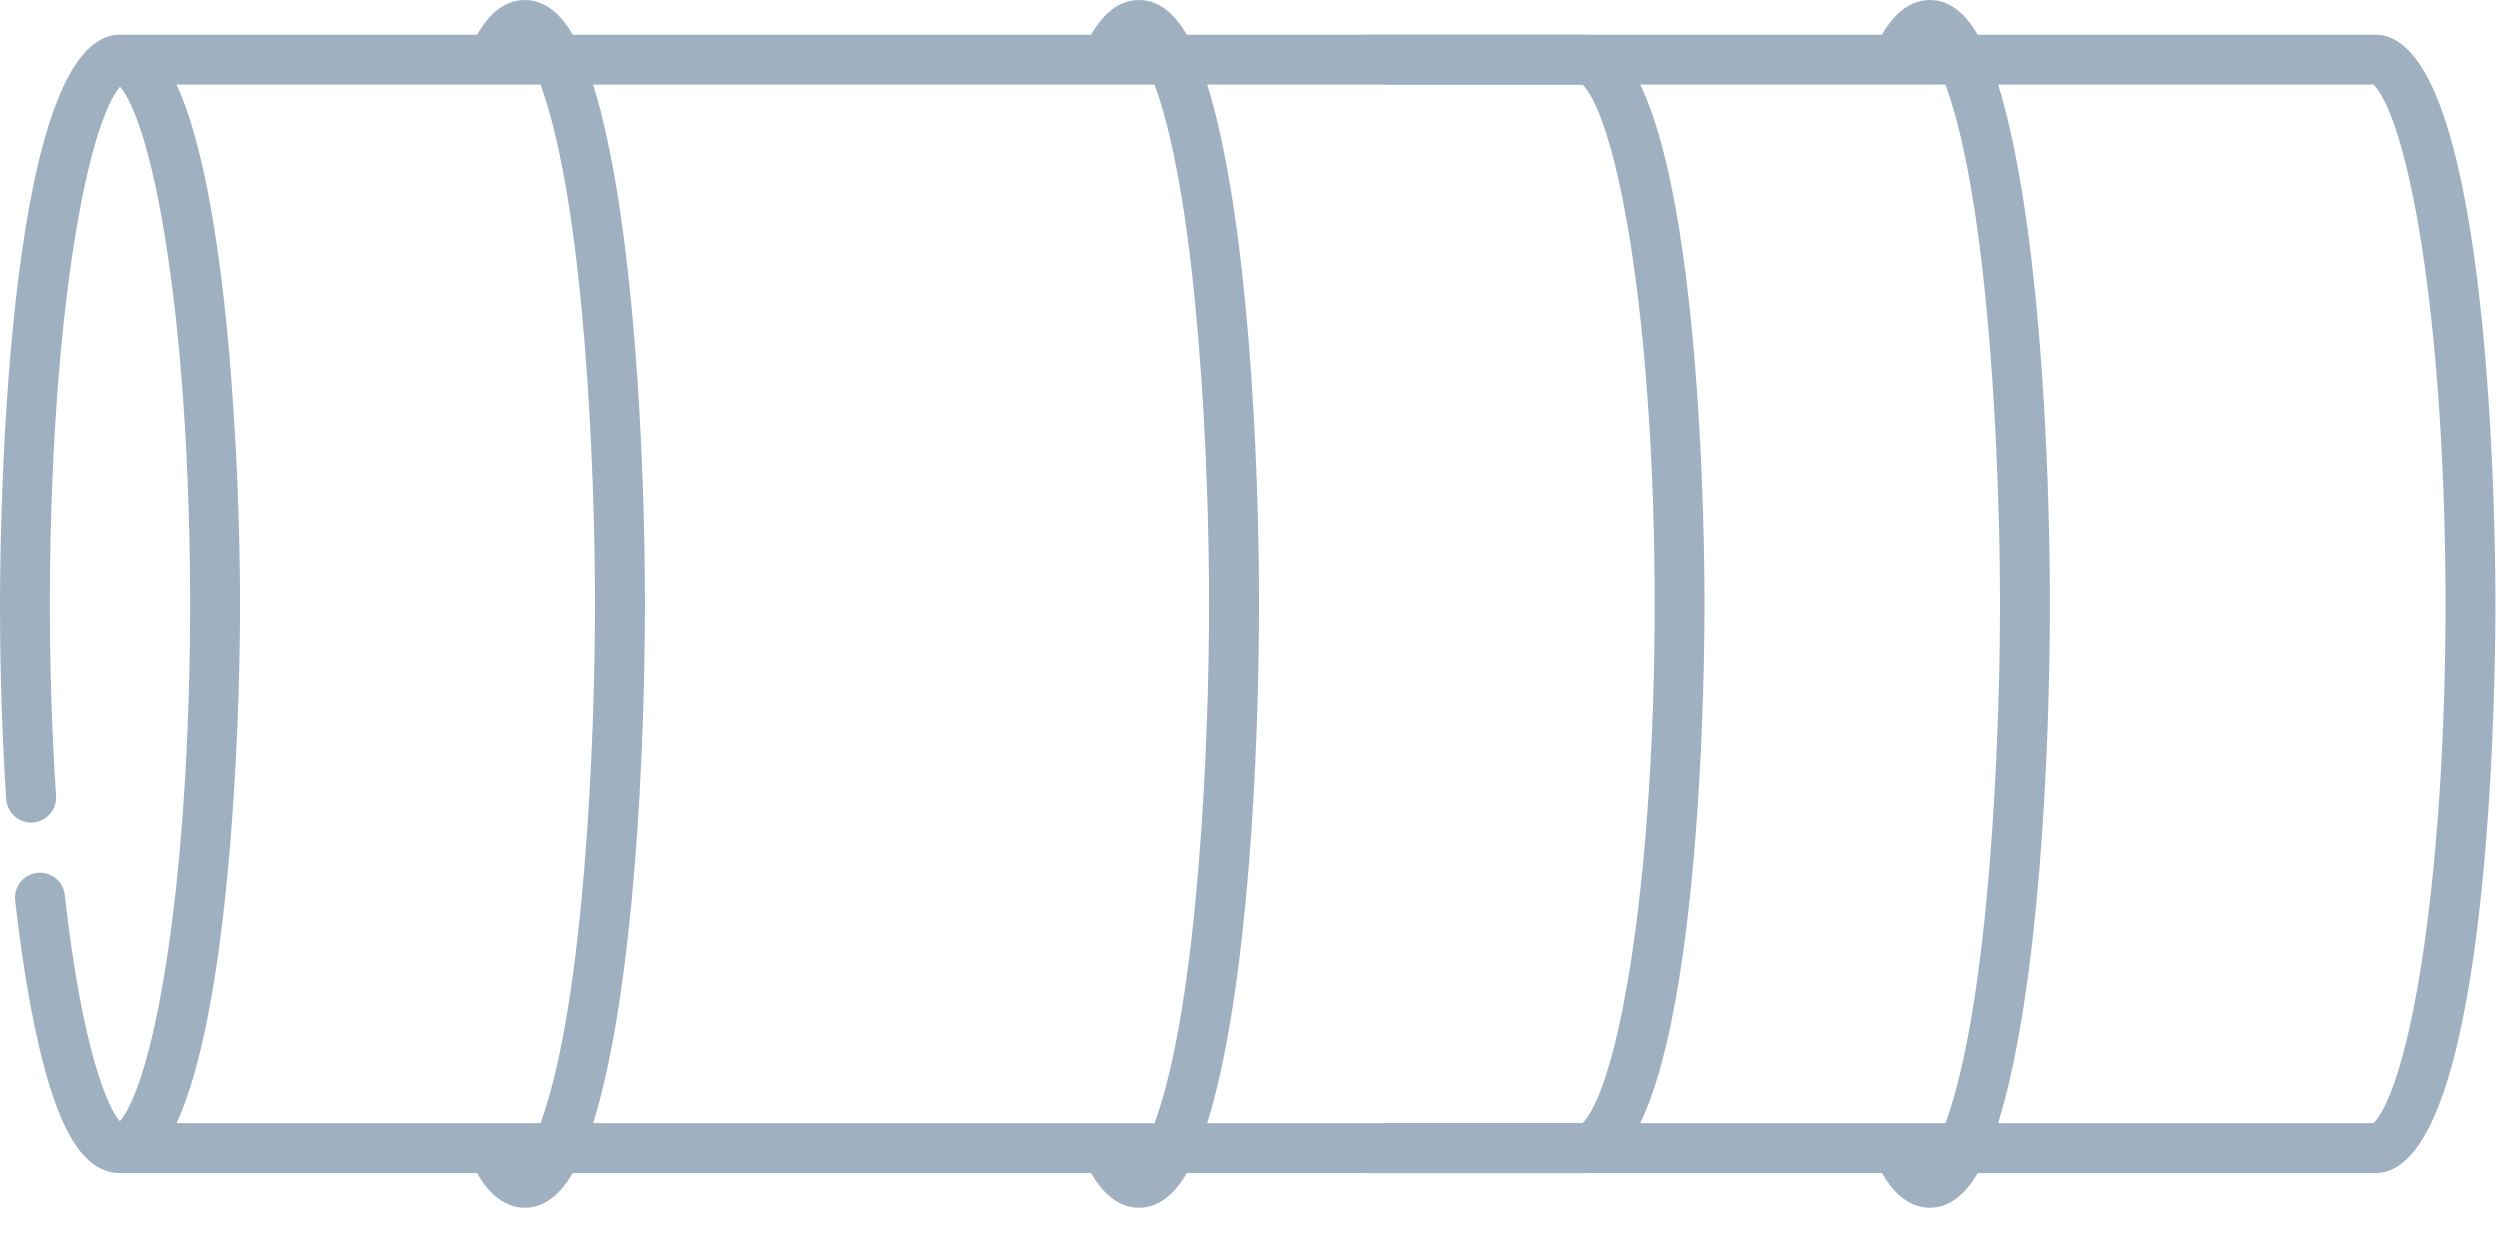
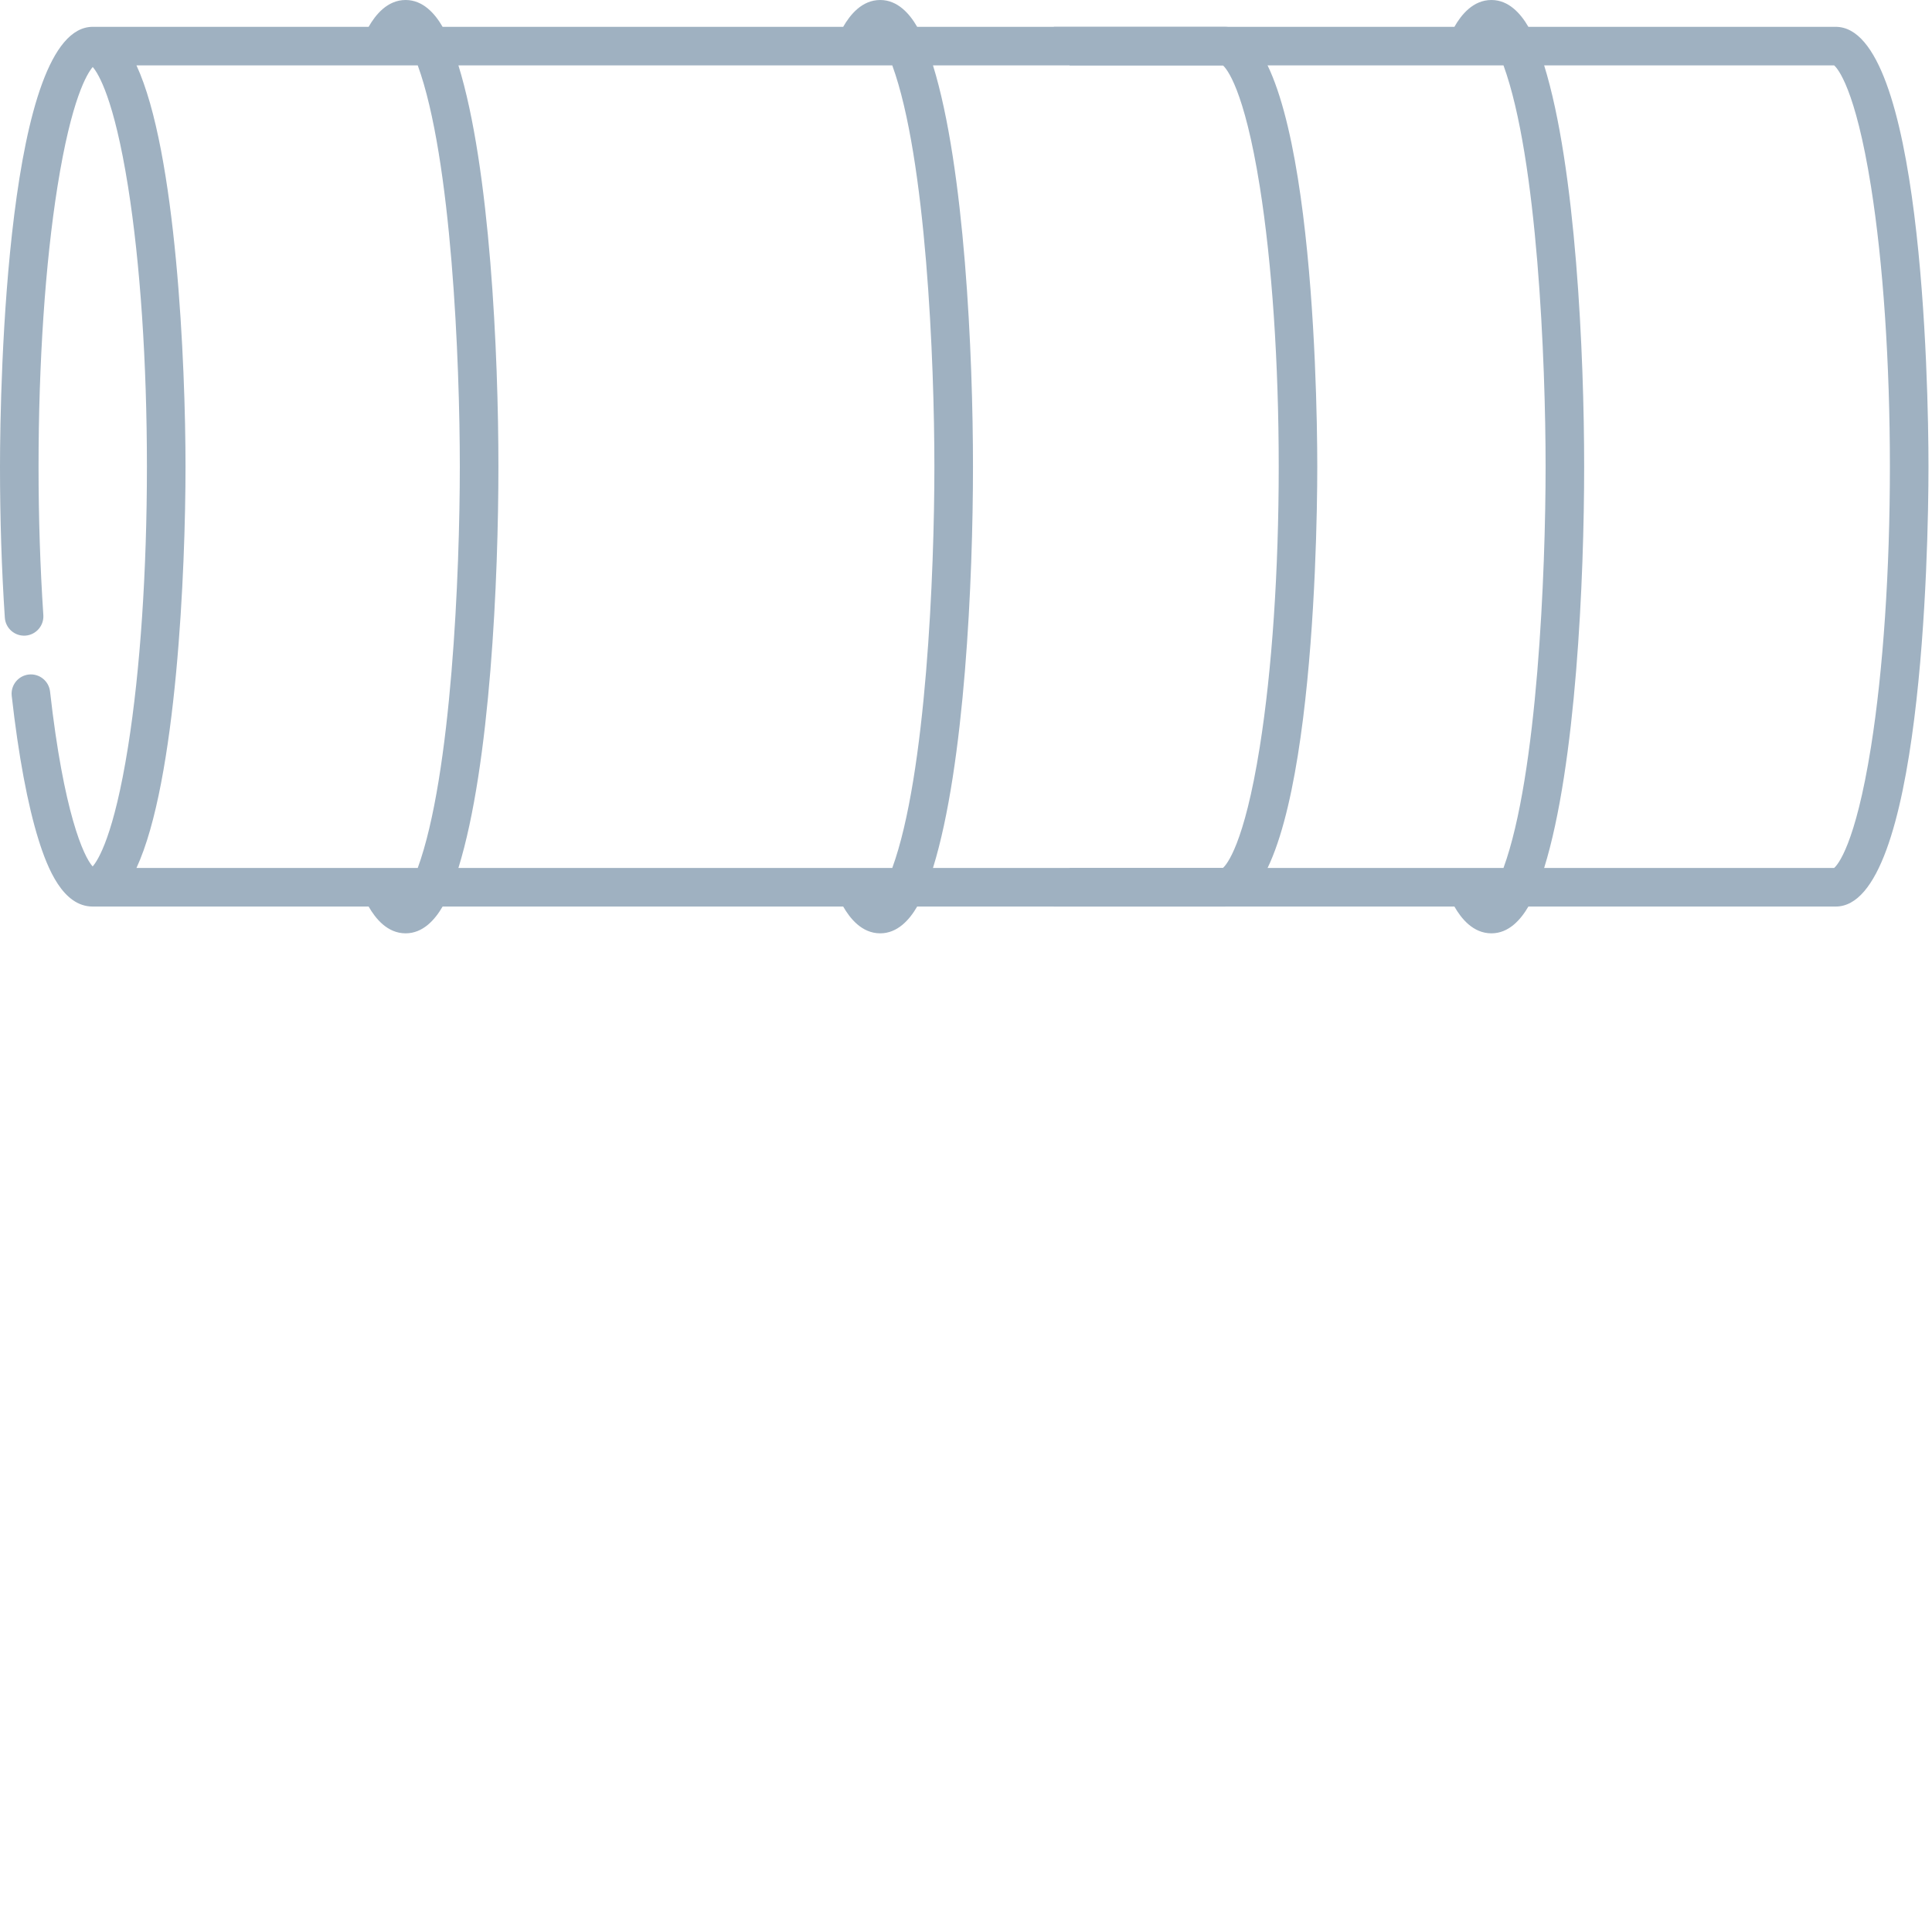
- <svg xmlns="http://www.w3.org/2000/svg" width="44" height="22" viewBox="0 0 44 22" fill="none">
+ <svg xmlns="http://www.w3.org/2000/svg" width="44" height="44" viewBox="0 0 44 44" fill="none">
  <path d="M19.203 0.611L10.08 0.611C9.906 0.31 9.634 -4.23582e-06 9.238 -4.21851e-06C8.82 -4.20024e-06 8.55 0.34 8.395 0.611L2.113 0.611L2.112 0.611L2.112 0.611C0.162 0.611 -5.4971e-07 8.68 -4.64571e-07 10.628C-4.12853e-07 11.811 0.037 12.968 0.11 14.067C0.126 14.309 0.336 14.492 0.578 14.476C0.82 14.46 1.003 14.249 0.987 14.009C0.915 12.929 0.878 11.792 0.878 10.628C0.878 8.259 1.031 5.993 1.309 4.248C1.628 2.247 1.984 1.675 2.112 1.526C2.241 1.675 2.597 2.247 2.916 4.248C3.194 5.993 3.346 8.259 3.346 10.628C3.346 12.998 3.194 15.263 2.916 17.008C2.595 19.021 2.237 19.588 2.11 19.733C1.904 19.506 1.45 18.507 1.14 15.75C1.113 15.509 0.896 15.335 0.655 15.362C0.414 15.389 0.24 15.606 0.267 15.848C0.419 17.201 0.631 18.335 0.879 19.128C1.083 19.78 1.432 20.646 2.112 20.646L2.113 20.646L2.113 20.646L8.395 20.646C8.55 20.916 8.82 21.256 9.238 21.256C9.634 21.256 9.906 20.946 10.08 20.646L19.203 20.646C19.358 20.916 19.628 21.256 20.046 21.256C20.442 21.256 20.714 20.946 20.888 20.646L27.888 20.646C29.838 20.646 30 12.594 30 10.628C30 8.662 29.838 0.611 27.888 0.611L20.888 0.611C20.714 0.31 20.442 -4.70824e-06 20.046 -4.69094e-06C19.628 5.25478e-05 19.358 0.34 19.203 0.611ZM10.44 19.767C11.17 17.414 11.351 13.148 11.351 10.628C11.351 8.077 11.164 3.823 10.44 1.489L20.321 1.489C21.096 3.613 21.28 8.248 21.28 10.628C21.28 13.005 21.096 17.643 20.321 19.767L10.44 19.767ZM4.225 10.628C4.225 8.299 4.017 3.452 3.108 1.489L9.514 1.489C10.288 3.613 10.472 8.249 10.472 10.628C10.472 13.01 10.287 17.647 9.514 19.767L3.108 19.767C4.025 17.787 4.225 12.947 4.225 10.628ZM28.691 4.249C28.969 5.993 29.122 8.259 29.122 10.628C29.122 12.998 28.969 15.263 28.691 17.008C28.334 19.255 27.928 19.701 27.851 19.767L21.248 19.767C21.974 17.426 22.159 13.181 22.159 10.628C22.159 8.077 21.971 3.823 21.248 1.489L27.851 1.489C27.928 1.556 28.333 2.002 28.691 4.249Z" fill="#9FB1C1" />
  <path fill-rule="evenodd" clip-rule="evenodd" d="M33.123 0.611L24 0.611L24.36 1.489L34.241 1.489C35.016 3.613 35.2 8.248 35.2 10.628C35.2 13.005 35.016 17.643 34.241 19.767L24.36 19.767L24 20.646L33.123 20.646C33.277 20.916 33.547 21.256 33.966 21.256C34.362 21.256 34.633 20.946 34.808 20.646L41.807 20.646C43.758 20.646 43.92 12.594 43.92 10.628C43.92 8.662 43.758 0.611 41.807 0.611L34.808 0.611C34.633 0.31 34.362 -4.26762e-06 33.966 -4.25031e-06C33.547 5.48958e-05 33.277 0.34 33.123 0.611ZM43.041 10.628C43.041 8.259 42.888 5.993 42.611 4.249C42.253 2.002 41.848 1.556 41.771 1.489L35.167 1.489C35.891 3.823 36.078 8.077 36.078 10.628C36.078 13.181 35.894 17.426 35.167 19.767L41.771 19.767C41.848 19.701 42.253 19.255 42.611 17.008C42.888 15.263 43.041 12.998 43.041 10.628Z" fill="#9FB1C1" />
</svg>
